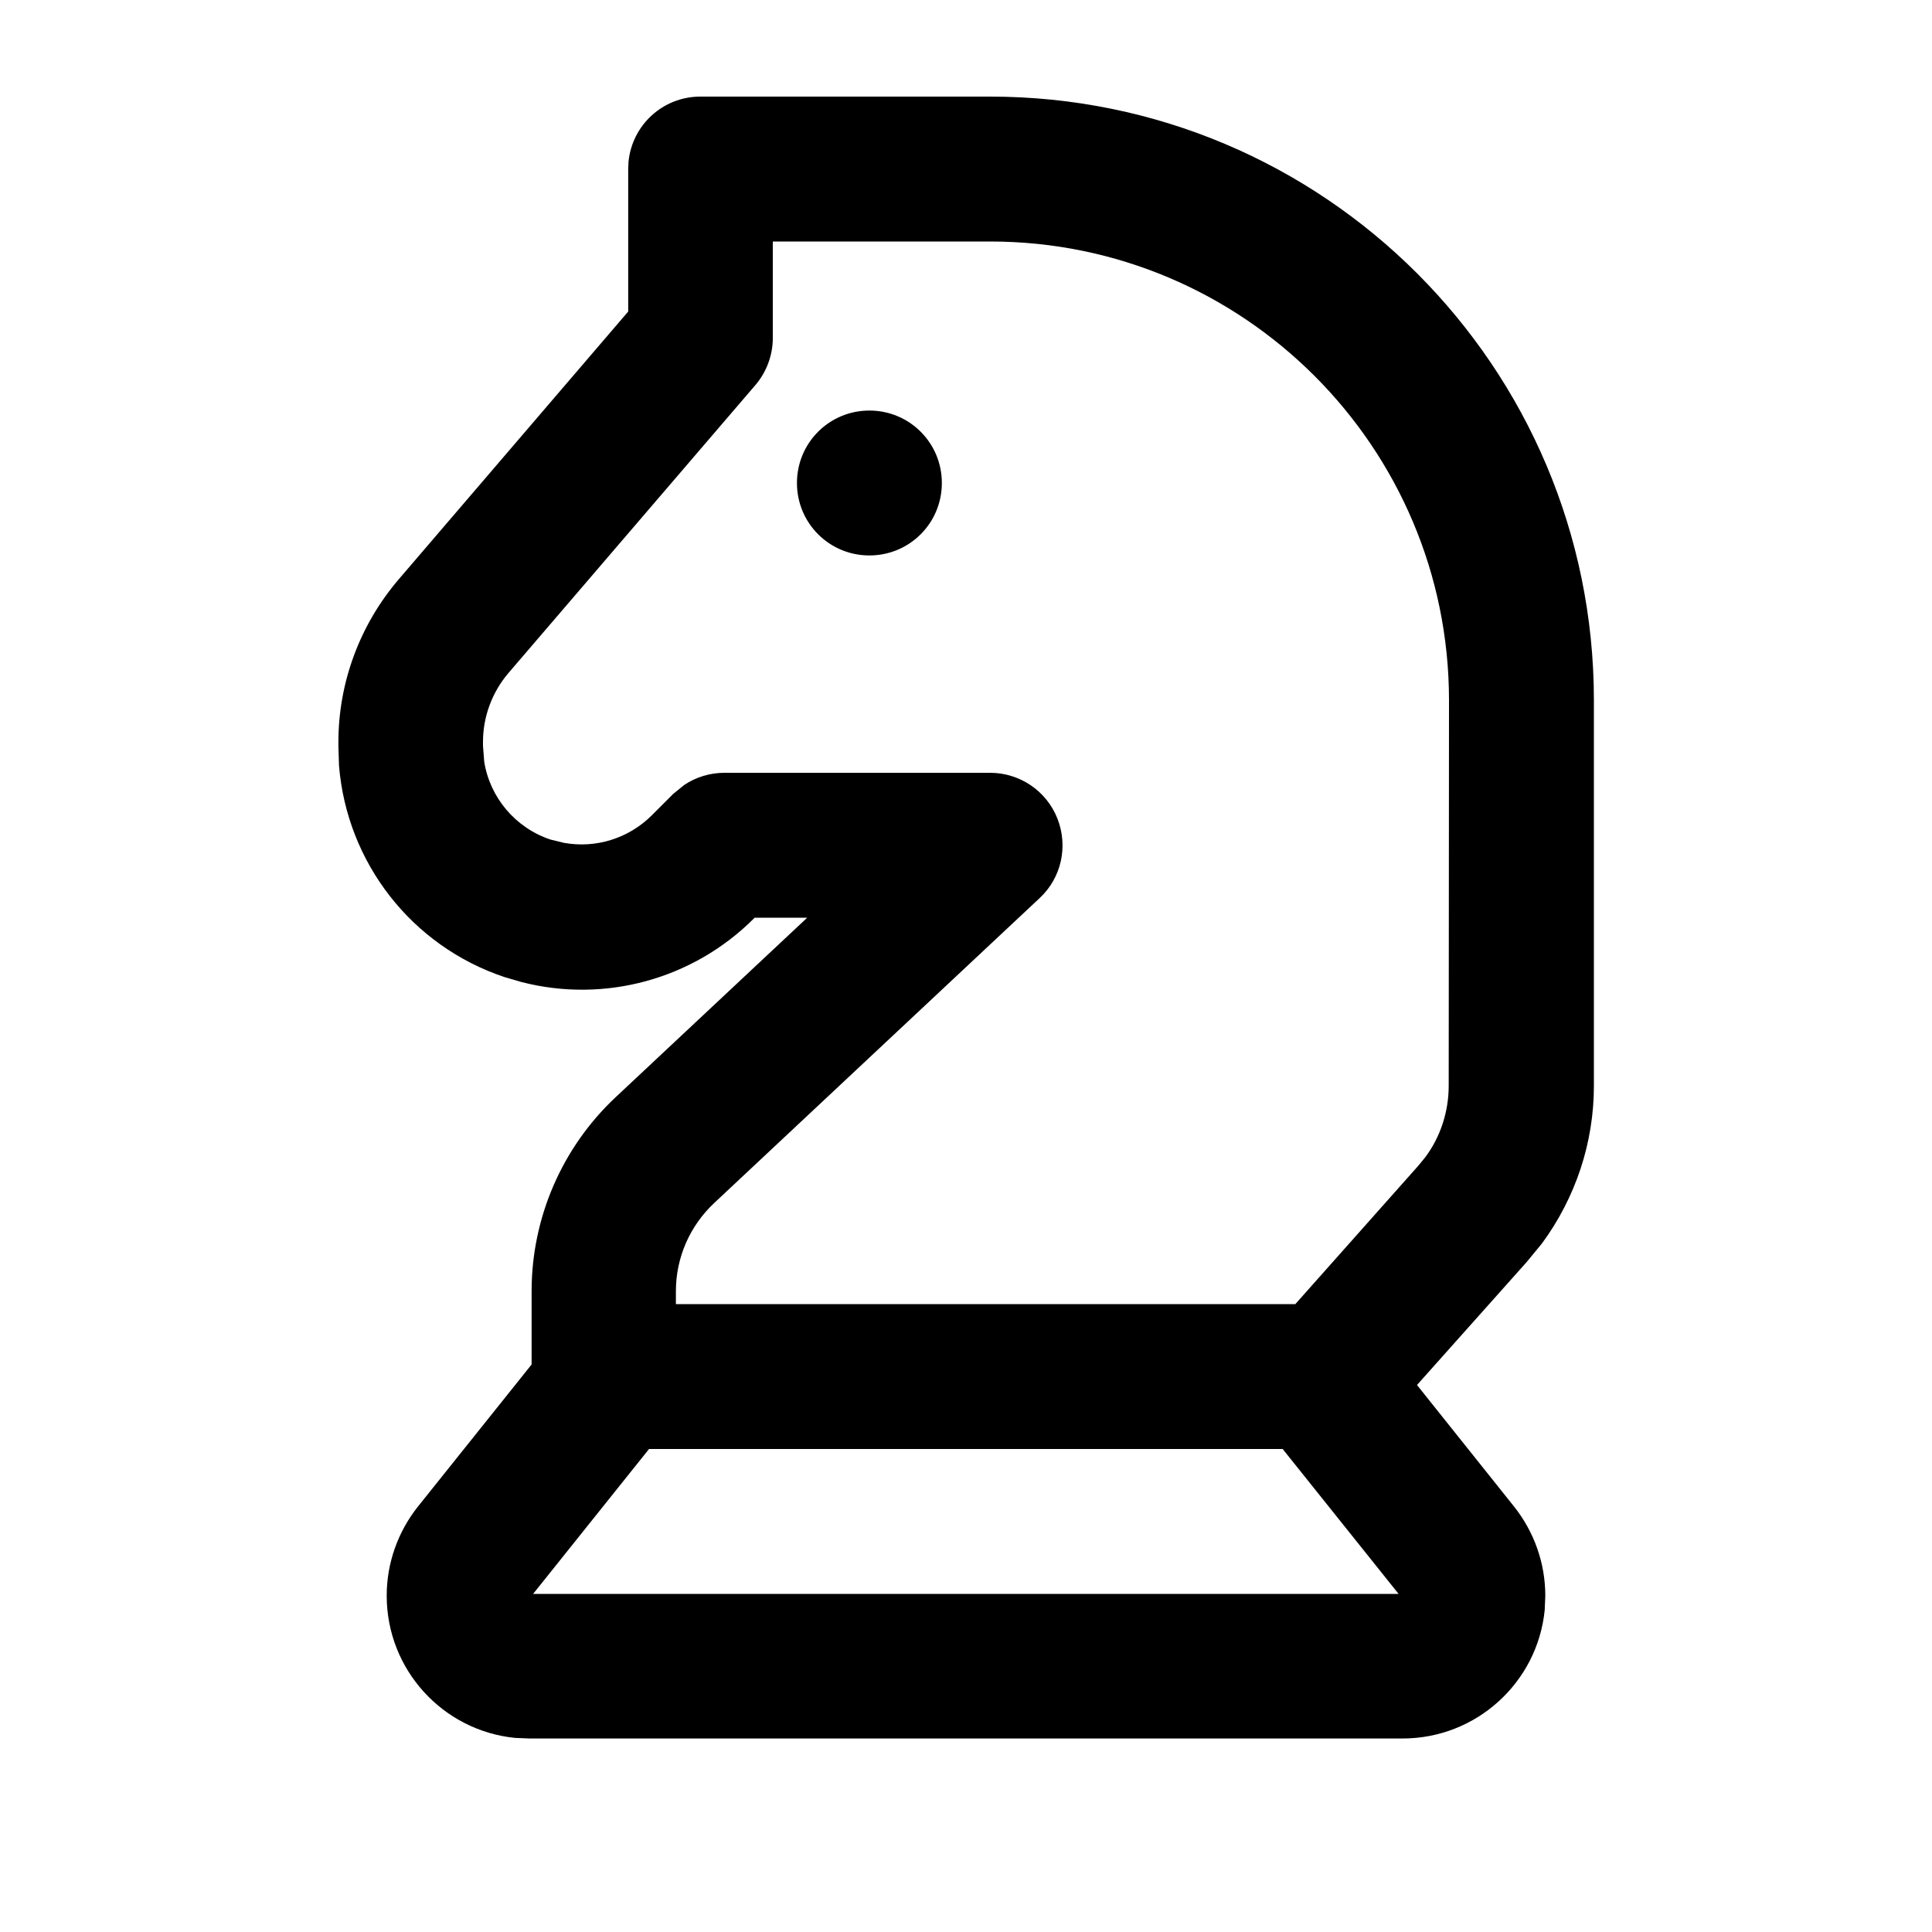
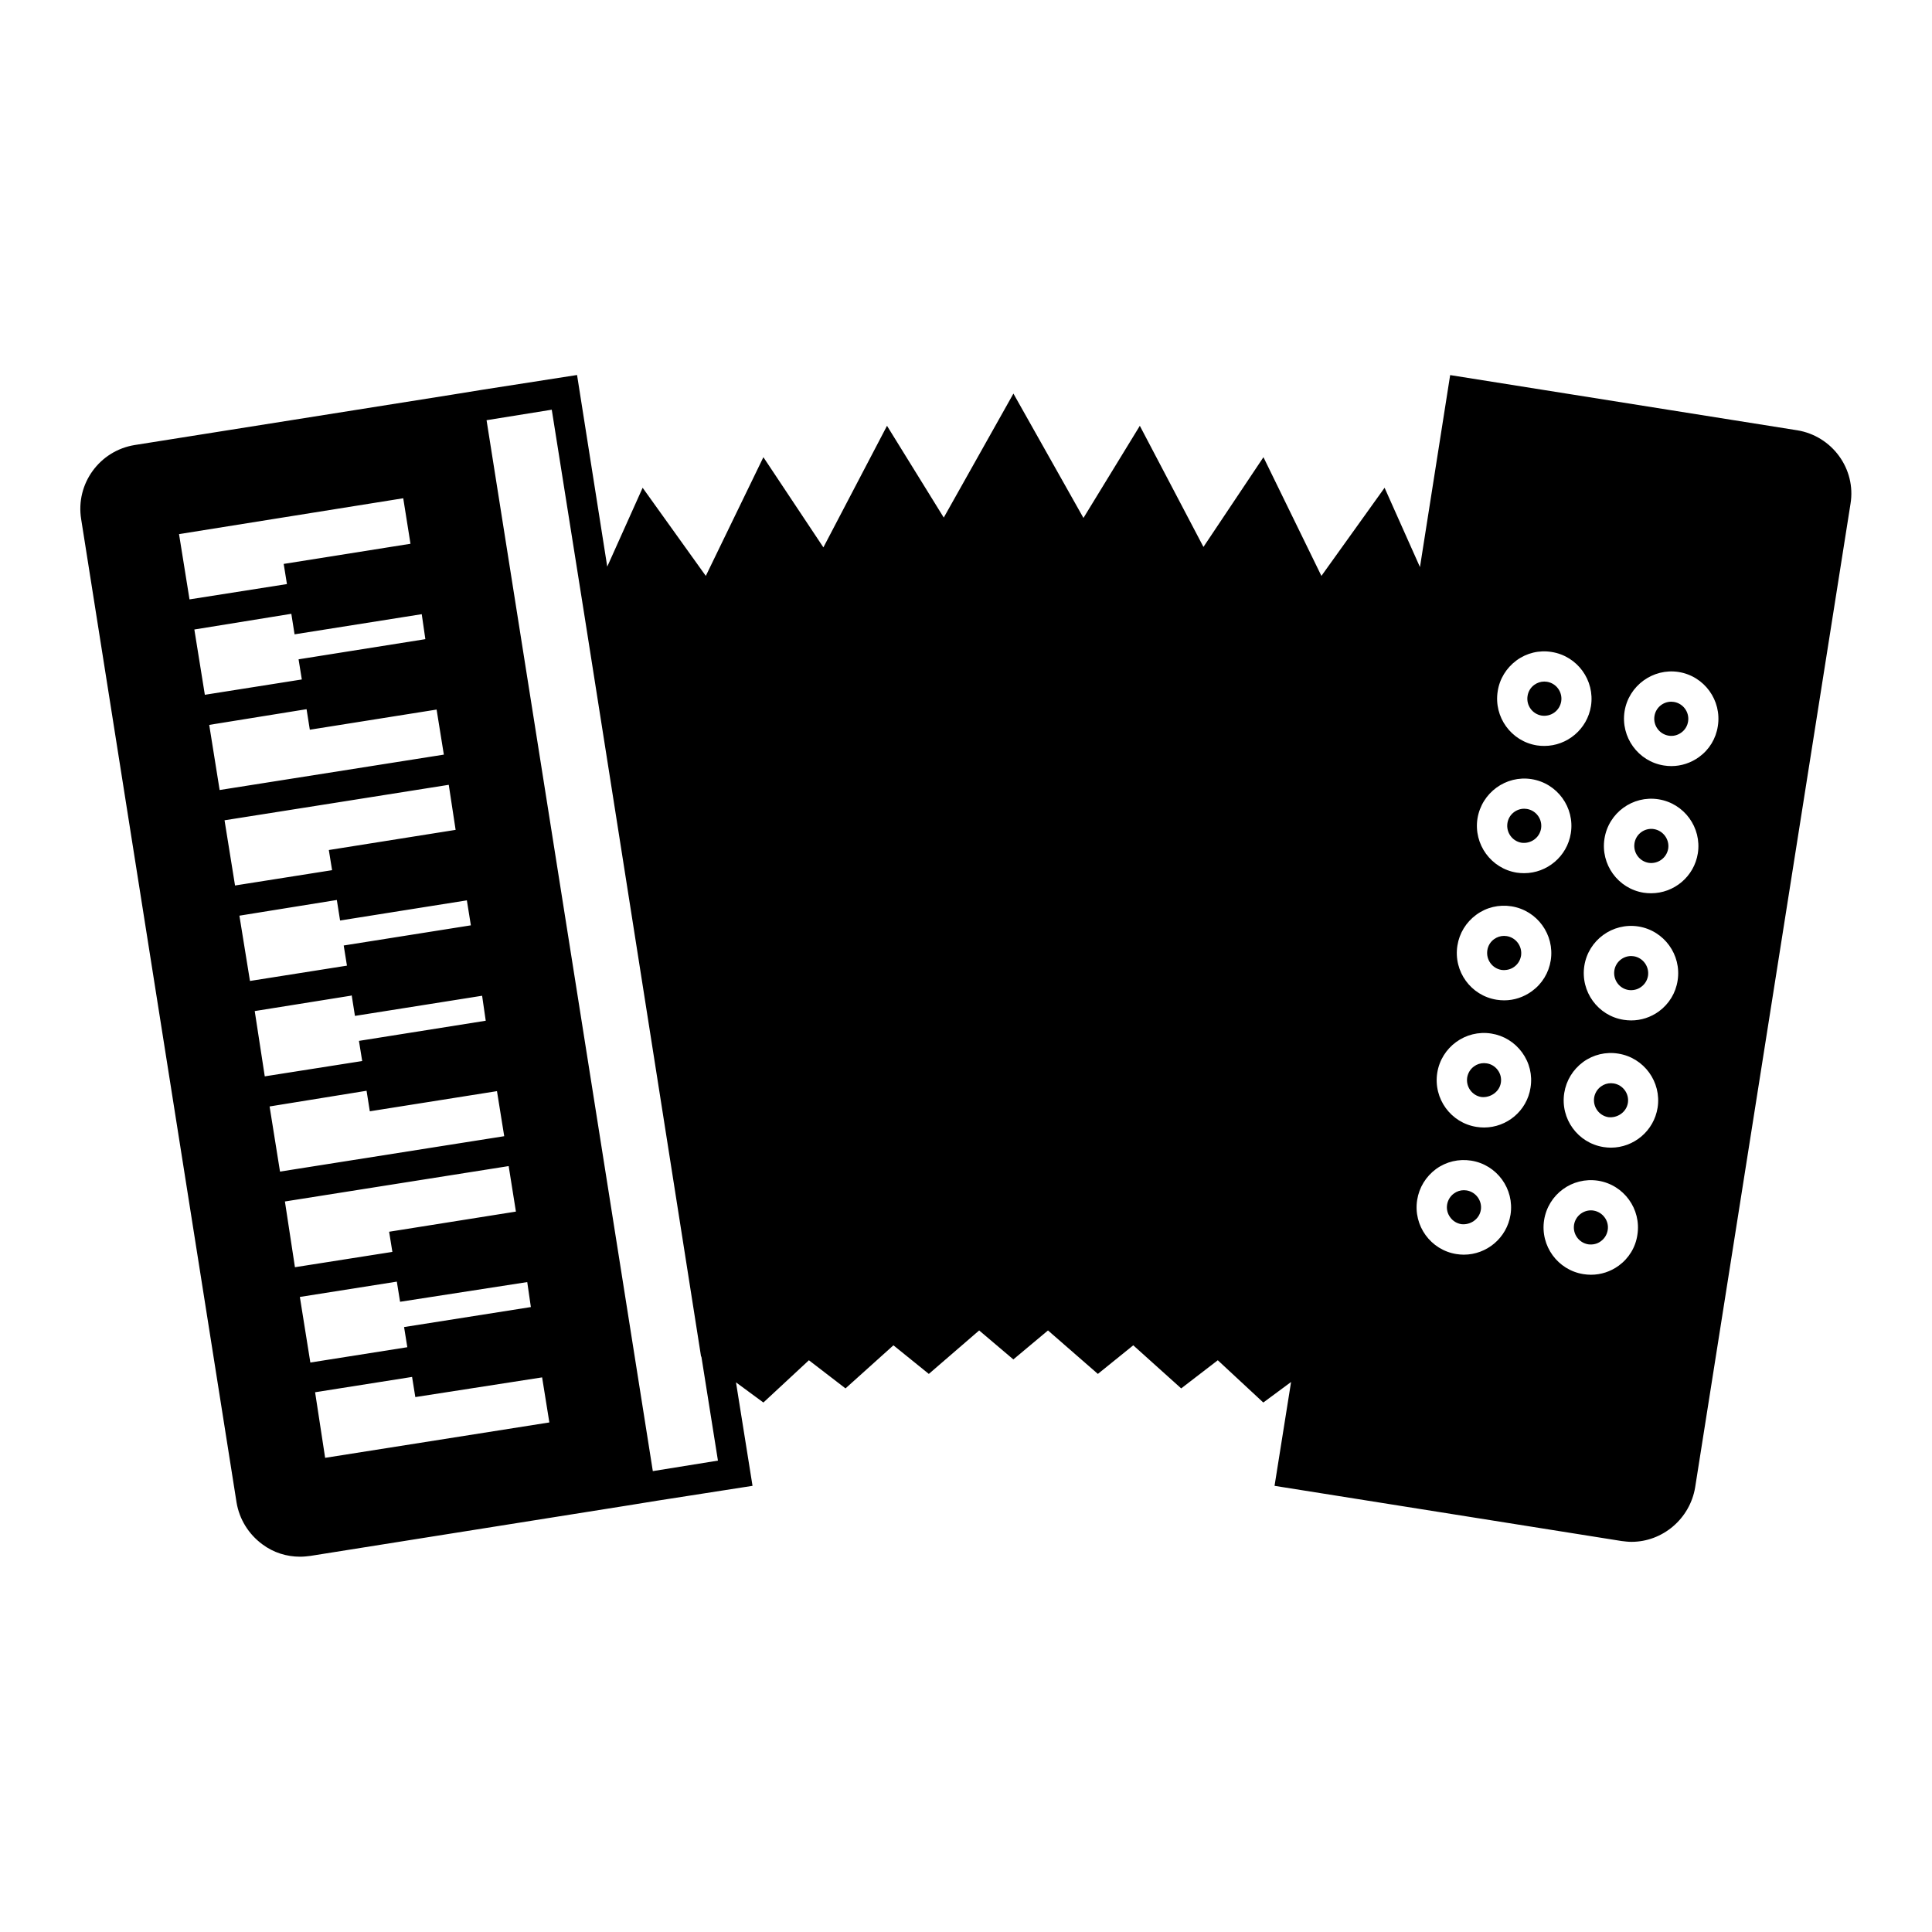
- <svg xmlns="http://www.w3.org/2000/svg" viewBox="0 0 640 640">
-   <path d="M328 32C438.5 32 528 121.5 528 232L528 359.7C528 378.6 521.9 396.8 510.8 411.9L505.7 418.1L469.4 458.8L501.5 499C508.2 507.4 511.9 517.8 511.9 528.6L511.7 533.4C509.3 557.3 489.1 575.9 464.6 575.9L175.4 575.9L170.6 575.7C146.7 573.3 128.1 553.1 128.1 528.6C128.1 517.8 131.8 507.4 138.5 499L176.1 452L176.1 427.7C176.1 403.4 186.2 380.1 203.9 363.5L267.4 304L250 304L249.8 304.2C229.5 324.5 200.2 332.4 172.7 325.3L167.2 323.7C136.3 313.4 114.9 285.7 112.3 253.6L112.1 247.2L112.1 245.8C112.1 226.1 119.2 207 132 192L208.1 103.2L208.1 56.1L208.2 53.6C209.4 41.4 219.6 32 232 32L328 32zM176.7 528L463.3 528L424.9 480L215 480L176.6 528zM256 112C256 117.7 253.9 123.3 250.2 127.6L168.3 223.1C163 229.4 160 237.4 160 245.7L160 247.1L160.4 252.3C162.3 264.2 170.7 274.2 182.3 278.1L186.8 279.2C197.3 281.1 208.1 277.8 215.8 270.2L223 263L226.7 260C230.6 257.4 235.2 256 240 256L328 256C337.8 256 346.7 262 350.3 271.2C353.9 280.4 351.6 290.8 344.4 297.5L236.6 398.5C228.5 406.1 223.9 416.6 223.9 427.7L223.9 432L429.1 432L469.8 386.2L472.1 383.4C477.2 376.6 479.9 368.2 479.9 359.7L480 232C480 148.1 411.9 80 328 80L256 80L256 112zM288 184C274.7 184 264 173.3 264 160C264 146.7 274.7 136 288 136C301.3 136 312 146.7 312 160C312 173.3 301.3 184 288 184z" />
+ <svg xmlns="http://www.w3.org/2000/svg" width="1200pt" height="1200pt" version="1.1" viewBox="0 0 1200 1200">
+   <path d="m989.81 751.92c-0.516-0.094-1.078-0.141-1.641-0.141-5.109 0-9.656 3.703-10.5 8.953-0.891 5.766 3.047 11.203 8.812 12.141 2.812 0.375 5.625-0.234 7.828-1.922 2.297-1.641 3.797-4.125 4.266-6.891 0.469-2.812-0.234-5.672-1.922-7.922-1.641-2.25-4.078-3.75-6.844-4.219z" />
+   <path d="m923.44 660.47c-0.562-0.094-1.125-0.141-1.688-0.141-2.203 0-4.359 0.656-6.188 2.016-2.297 1.641-3.797 4.125-4.266 6.891-0.891 5.766 3.047 11.25 8.812 12.141 5.391 0.609 11.156-3.047 12.094-8.812 0.469-2.812-0.234-5.672-1.922-7.922-1.641-2.25-4.078-3.75-6.844-4.172z" />
+   <path d="m935.9 581.44c-0.562-0.094-1.125-0.141-1.688-0.141-2.203 0-4.359 0.703-6.188 2.016-2.297 1.641-3.797 4.125-4.219 6.938-0.891 5.812 3.047 11.25 8.812 12.188 2.766 0.328 5.578-0.234 7.875-1.922 2.297-1.641 3.797-4.125 4.266-6.938 0.844-5.766-3.094-11.203-8.859-12.141z" />
+   <path d="m910.97 739.4c-0.562-0.094-1.125-0.141-1.688-0.141-2.203 0-4.359 0.656-6.188 2.016-2.297 1.641-3.797 4.125-4.266 6.891-0.469 2.812 0.234 5.672 1.922 7.922 1.641 2.297 4.078 3.797 6.891 4.266 5.578 0.656 11.203-3.047 12.141-8.859 0.891-5.719-3.094-11.156-8.812-12.094z" />
+   <path d="m945.1 523.45c5.672 0.75 11.156-3.047 12.094-8.859 0.891-5.766-3.047-11.203-8.812-12.141-0.562-0.094-1.125-0.141-1.641-0.141-5.109 0-9.656 3.703-10.453 8.953-0.891 5.812 3.047 11.25 8.812 12.188z" />
+   <path d="m957.56 444.47c5.906 0.844 11.203-3.094 12.141-8.859 0.891-5.766-3.047-11.203-8.812-12.141-0.562-0.094-1.125-0.141-1.688-0.141-2.203 0-4.359 0.703-6.188 2.016-2.297 1.641-3.797 4.125-4.219 6.938-0.938 5.812 3 11.25 8.766 12.188z" />
+   <path d="m1002.3 672.94c-0.562-0.094-1.125-0.141-1.688-0.141-2.203 0-4.359 0.656-6.188 2.016-2.297 1.641-3.797 4.125-4.266 6.891-0.891 5.812 3.047 11.25 8.812 12.188 5.578 0.656 11.203-3.047 12.141-8.859 0.891-5.719-3.047-11.156-8.812-12.094z" />
+   <path d="m1027.3 514.97c-0.562-0.094-1.078-0.141-1.641-0.141-5.109 0-9.656 3.703-10.453 8.953-0.891 5.766 3.047 11.203 8.812 12.141 5.812 0.844 11.203-3.094 12.141-8.859 0.844-5.719-3.141-11.156-8.859-12.094z" />
+   <path d="m1039.7 435.98c-0.562-0.094-1.125-0.141-1.641-0.141-5.109 0-9.656 3.703-10.453 8.953-0.891 5.766 3.047 11.203 8.812 12.141 2.766 0.469 5.578-0.234 7.875-1.922 2.297-1.641 3.797-4.125 4.219-6.938 0.891-5.719-3.047-11.156-8.812-12.094z" />
+   <path d="m1014.8 593.95c-0.562-0.094-1.125-0.141-1.641-0.141-5.109 0-9.656 3.703-10.453 8.953-0.891 5.766 3.047 11.25 8.812 12.141 2.766 0.375 5.578-0.234 7.828-1.922 2.297-1.641 3.797-4.078 4.266-6.891 0.844-5.766-3.094-11.203-8.812-12.141z" />
+   <path d="m1116.2 267.24-215.48-34.266-18.75 119.25-21.984-49.266-39.234 54.75-36-73.734-37.266 55.734-39.516-75.234-35.016 57.234-43.5-77.25-43.266 77.016-35.25-57-39.516 75.516-37.266-56.016-35.766 73.734-39.234-54.75-21.984 48.984-18.75-119.02-59.25 9.234-18.516 3-197.02 31.266c-21.75 3.516-36.75 24-33.234 45.984l96.516 610.74c1.734 10.5 7.5 19.734 15.984 26.016 6.984 5.25 15.234 7.734 23.484 7.734 2.25 0 4.266-0.234 6.516-0.516l196.74-31.266 18.516-3 59.25-9.234-10.266-64.266 17.016 12.516 28.266-26.25 22.734 17.484 29.766-26.766 21.984 17.766 31.266-27 21.234 18 21.516-18 30.984 27 21.984-17.766 29.766 26.766 22.734-17.484 28.266 26.25 17.25-12.75-10.266 64.5 215.48 34.266c2.016 0.234 3.984 0.516 6.234 0.516 19.266 0 36.234-14.25 39.516-33.75l96.516-611.02c3.562-21.656-11.438-42.141-33.188-45.656zm-865.22 557.02 2.016 12.516-60.234 9.516-6.516-40.734 60.234-9.516 2.016 12.516 78.984-12.234 2.25 15.516zm-74.016-78 138.98-21.984 4.5 28.266-78.75 12.516 2.016 12.516-60.516 9.516zm-9.516-59.016 60.234-9.75 2.016 12.75 78.984-12.516 4.5 27.984-139.26 21.984zm-9.234-59.25 59.484-9.516 0.75-0.234 2.016 12.75 78.984-12.516 2.25 15.516-78.75 12.516 2.016 12.516-60.516 9.516zm-9.516-59.25 60.516-9.75 2.016 12.75 78.75-12.516 2.484 15.516-78.984 12.516 2.016 12.516-60.234 9.516zm-9.234-59.25 69.75-11.016 69.516-11.016 4.266 27.984-78.75 12.516 2.016 12.516-60.281 9.516zm-9.516-59.25 57.234-9.234 3.234-0.516 2.016 12.75 78.75-12.516 4.5 27.984-139.26 21.984zm-9.234-59.25 60.234-9.75 2.016 12.75 78.984-12.516 2.25 15.516-78.75 12.516 2.016 12.516-60.234 9.516zm-9.516-59.25 139.26-22.266 4.5 28.266-78.75 12.516 2.016 12.516-60.516 9.516zm90.75 573.74-6.234-40.734 60.234-9.516 2.016 12.516 78.75-12.234 4.5 27.984zm203.53 8.25-103.27-652.74 40.5-6.516 20.484 129 19.5 123.74 52.734 335.26 0.234 0.234 10.266 64.5zm536.44-503.53c6.328-4.641 14.062-6.516 21.844-5.25 15.984 2.531 26.906 17.578 24.422 33.562-2.297 14.438-14.812 24.797-28.969 24.797-1.547 0-3.047-0.094-4.594-0.328-15.984-2.531-26.906-17.625-24.375-33.609 1.172-7.734 5.391-14.531 11.672-19.172zm9.375 73.734c15.984 2.531 26.906 17.625 24.375 33.609-2.297 14.438-14.812 24.797-28.969 24.797-1.547 0-3.047-0.094-4.594-0.328-15.984-2.531-26.906-17.625-24.422-33.609 2.625-16.031 17.672-27 33.609-24.469zm-42.094 295.36c-1.5 0-3.047-0.141-4.594-0.375-15.984-2.531-26.906-17.625-24.375-33.609 1.219-7.734 5.391-14.531 11.719-19.219 6.328-4.594 14.109-6.422 21.844-5.203 15.984 2.531 26.906 17.578 24.422 33.562-2.297 14.484-14.812 24.844-29.016 24.844zm12.562-78.984c-1.547 0-3.094-0.141-4.641-0.375-15.984-2.484-26.906-17.531-24.422-33.562 2.531-15.984 17.578-26.953 33.562-24.422 7.734 1.219 14.484 5.391 19.125 11.719 4.641 6.375 6.516 14.109 5.25 21.891-2.203 14.438-14.719 24.75-28.875 24.75zm12.516-78.984c-1.594 0-3.141-0.141-4.688-0.375-15.984-2.531-26.906-17.578-24.375-33.609 1.219-7.734 5.391-14.531 11.719-19.172 6.328-4.641 14.062-6.469 21.844-5.25 15.984 2.531 26.906 17.578 24.422 33.562-1.219 7.781-5.391 14.578-11.719 19.172-5.109 3.703-11.062 5.672-17.203 5.672zm71.062 164.86c-5.062 3.656-11.016 5.578-17.156 5.578-1.594 0-3.094-0.141-4.688-0.375-15.984-2.531-26.906-17.578-24.422-33.562 2.531-15.984 17.391-26.953 33.562-24.469 15.984 2.531 26.906 17.625 24.375 33.609-1.125 7.781-5.344 14.625-11.672 19.219zm-4.781-73.359c-1.5 0-3.047-0.141-4.594-0.375-15.984-2.531-26.906-17.578-24.375-33.609 1.219-7.734 5.391-14.531 11.719-19.219 6.328-4.594 14.109-6.469 21.844-5.203 15.984 2.531 26.906 17.578 24.422 33.562-2.297 14.484-14.812 24.844-29.016 24.844zm29.766-84.609c-5.062 3.656-11.016 5.578-17.156 5.578-1.594 0-3.094-0.141-4.688-0.375-15.984-2.484-26.906-17.531-24.422-33.562 2.531-15.984 17.578-26.906 33.562-24.422 15.984 2.531 26.906 17.625 24.375 33.609-1.172 7.734-5.344 14.531-11.672 19.172zm-4.781-73.406c-1.547 0-3.047-0.094-4.594-0.328-15.984-2.531-26.906-17.625-24.375-33.609s17.531-26.953 33.562-24.422c15.984 2.531 26.906 17.578 24.422 33.562-2.297 14.484-14.812 24.797-29.016 24.797zm29.766-84.609c-5.062 3.656-11.062 5.625-17.203 5.625-1.547 0-3.094-0.141-4.641-0.375-15.984-2.531-26.906-17.625-24.422-33.609 2.531-15.984 17.719-26.953 33.562-24.469 15.984 2.531 26.906 17.625 24.375 33.609-1.172 7.828-5.344 14.625-11.672 19.219z" />
</svg>
